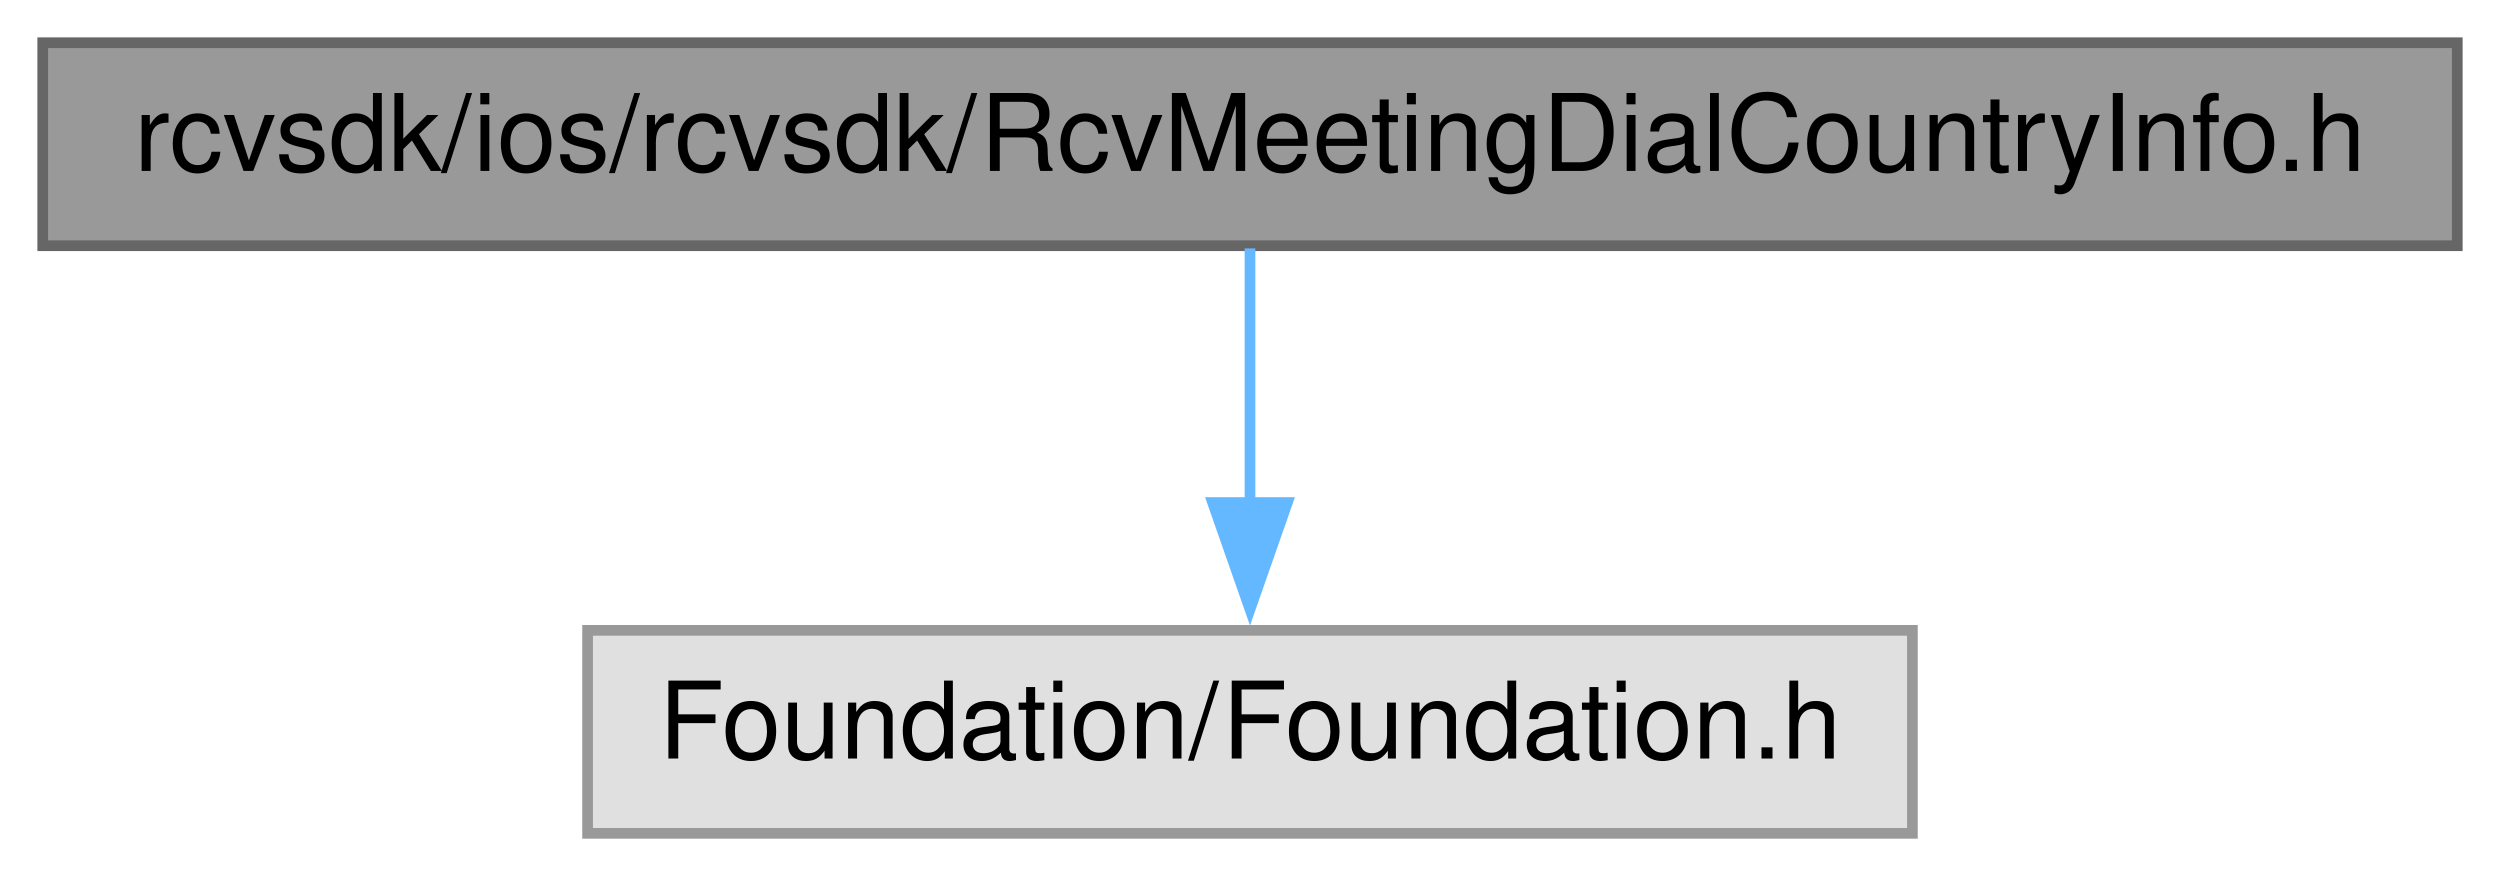
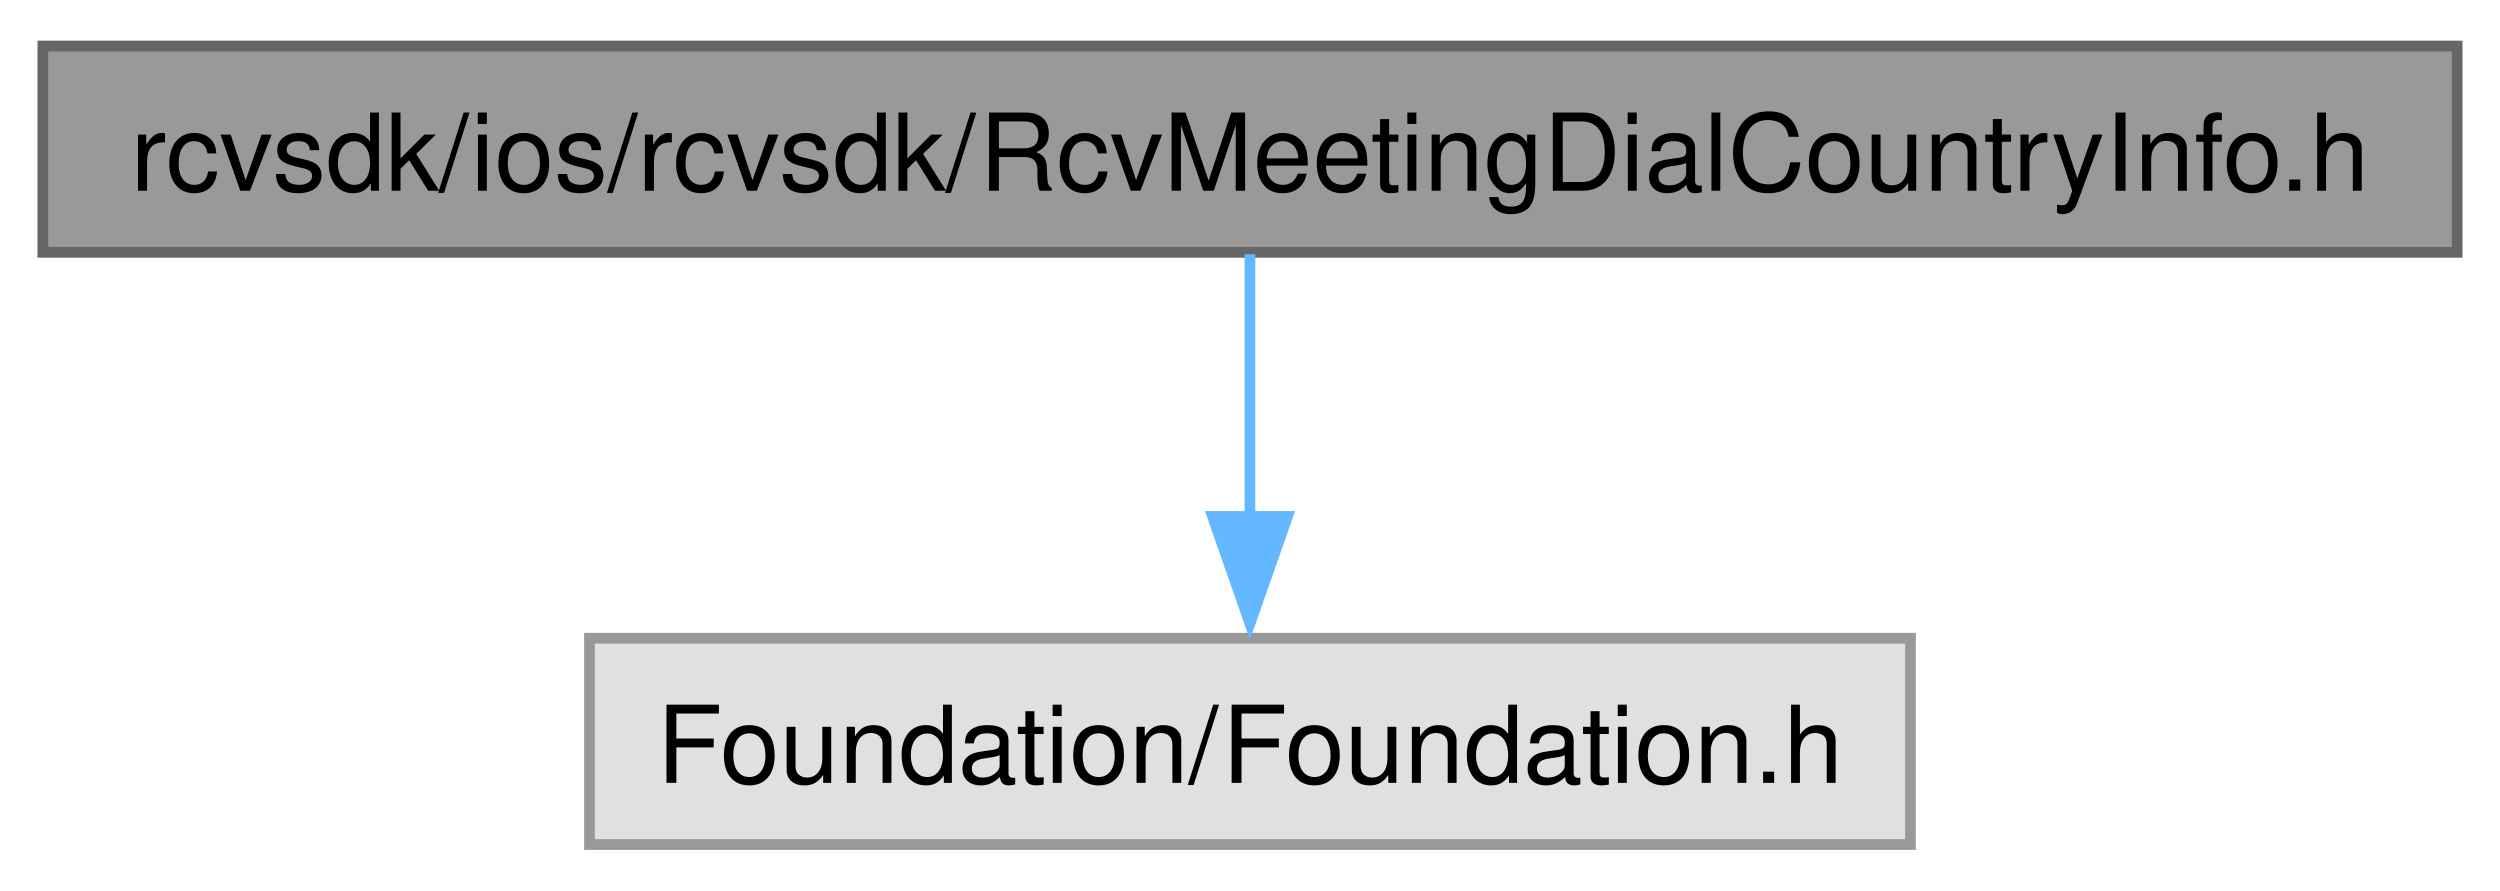
- <svg xmlns="http://www.w3.org/2000/svg" xmlns:xlink="http://www.w3.org/1999/xlink" width="234pt" height="82pt" viewBox="0.00 0.00 234.00 82.00">
-   <g id="graph0" class="graph" transform="scale(1 1) rotate(0) translate(4 78)">
+ <svg xmlns="http://www.w3.org/2000/svg" xmlns:xlink="http://www.w3.org/1999/xlink" width="233pt" height="83pt" viewBox="0.00 0.00 233.25 82.50">
+   <g id="graph0" class="graph" transform="scale(1 1) rotate(0) translate(4 78.5)">
    <g id="node1" class="node">
      <g id="a_node1">
        <a xlink:title=" ">
-           <polygon fill="#999999" stroke="#666666" points="226,-74 0,-74 0,-55 226,-55 226,-74" />
-           <text text-anchor="middle" x="113" y="-62" font-family="Helvetica,sans-Serif" font-size="10.00">rcvsdk/ios/rcvsdk/RcvMeetingDialCountryInfo.h</text>
+           <polygon fill="#999999" stroke="#666666" points="225.25,-74.5 0,-74.5 0,-55.25 225.25,-55.25 225.25,-74.5" />
+           <text text-anchor="middle" x="112.62" y="-61" font-family="Helvetica,sans-Serif" font-size="10.00">rcvsdk/ios/rcvsdk/RcvMeetingDialCountryInfo.h</text>
        </a>
      </g>
    </g>
    <g id="node2" class="node">
      <g id="a_node2">
        <a xlink:title=" ">
-           <polygon fill="#e0e0e0" stroke="#999999" points="175,-19 51,-19 51,0 175,0 175,-19" />
-           <text text-anchor="middle" x="113" y="-7" font-family="Helvetica,sans-Serif" font-size="10.00">Foundation/Foundation.h</text>
+           <polygon fill="#e0e0e0" stroke="#999999" points="174.25,-19.25 51,-19.25 51,0 174.25,0 174.25,-19.25" />
+           <text text-anchor="middle" x="112.62" y="-5.75" font-family="Helvetica,sans-Serif" font-size="10.00">Foundation/Foundation.h</text>
        </a>
      </g>
    </g>
    <g id="edge1" class="edge">
-       <path fill="none" stroke="#63b8ff" d="M113,-54.75C113,-48.27 113,-39.16 113,-30.9" />
-       <polygon fill="#63b8ff" stroke="#63b8ff" points="116.5,-30.96 113,-20.96 109.5,-30.96 116.5,-30.96" />
+       <path fill="none" stroke="#63b8ff" d="M112.62,-55.08C112.62,-48.42 112.62,-38.99 112.62,-30.53" />
+       <polygon fill="#63b8ff" stroke="#63b8ff" points="116.13,-30.61 112.62,-20.61 109.13,-30.61 116.13,-30.61" />
    </g>
  </g>
</svg>
